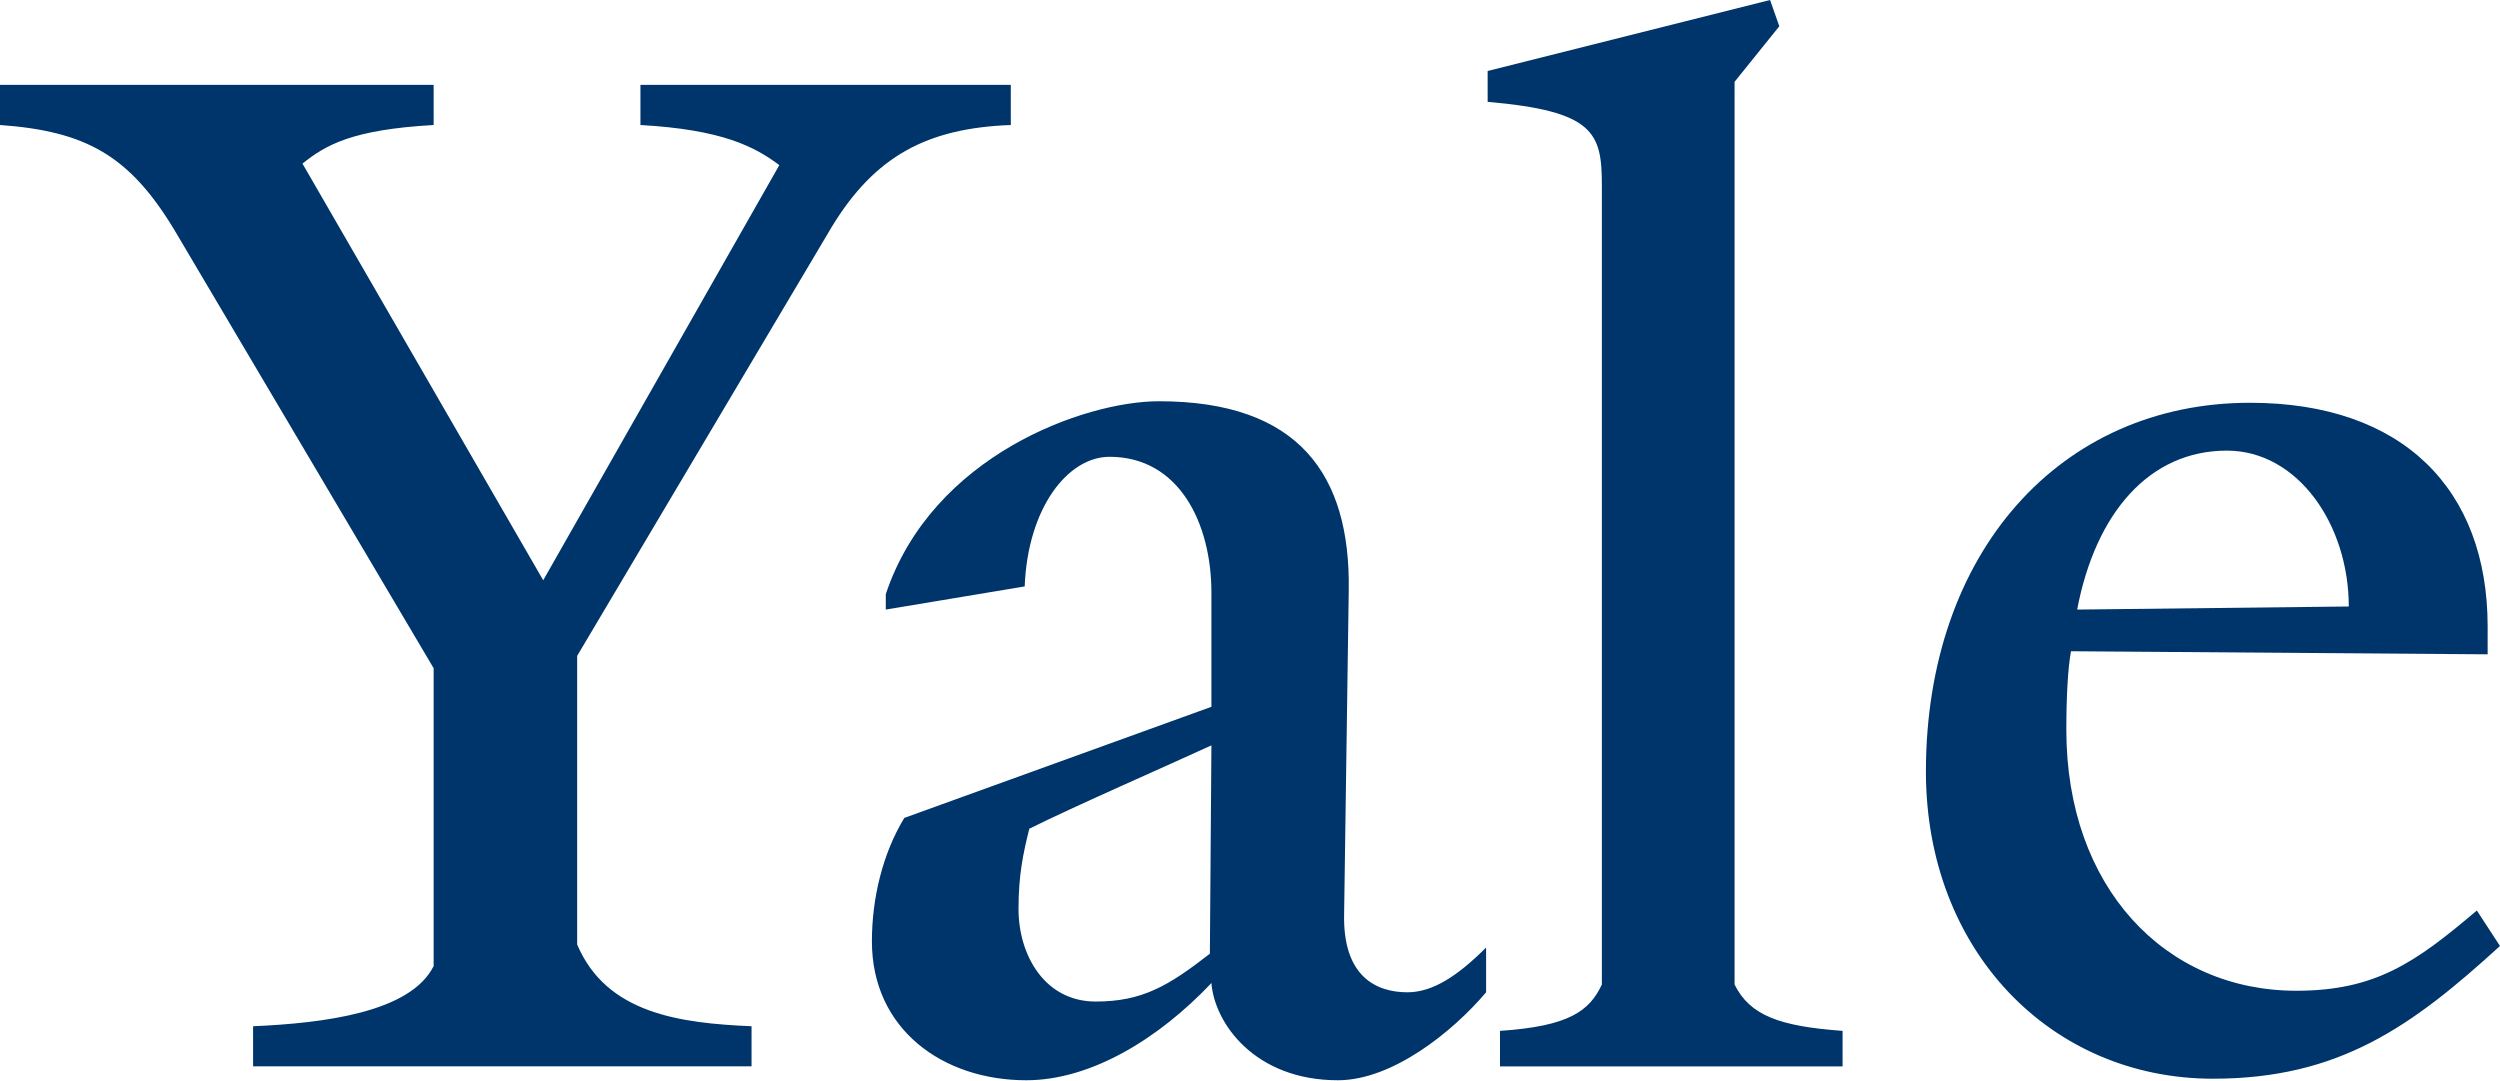
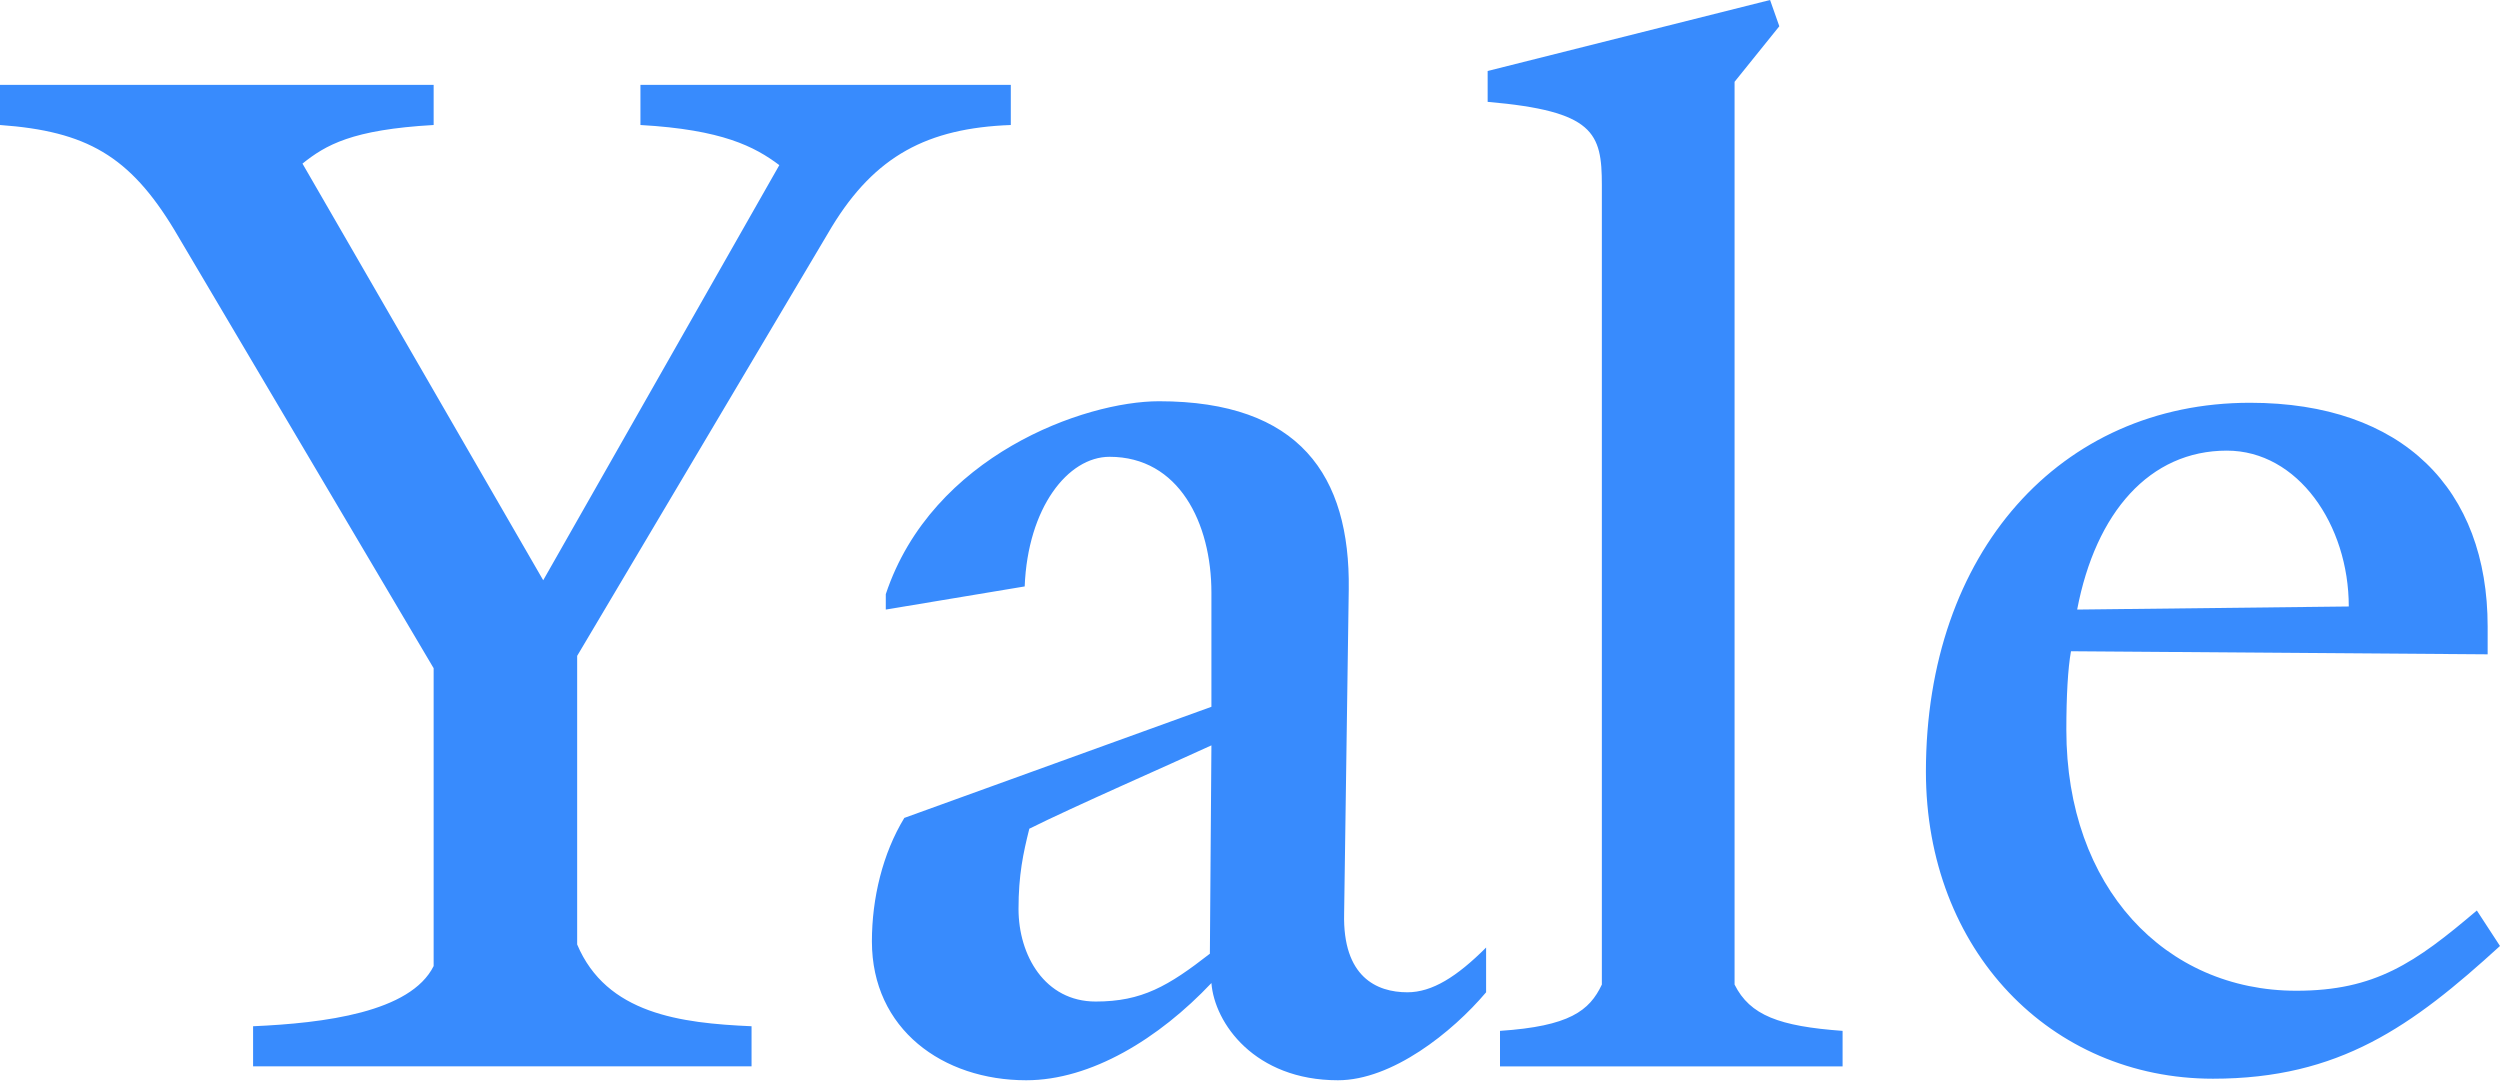
<svg xmlns="http://www.w3.org/2000/svg" width="500" height="216.05" viewbox="0 0 502 216.05">
-   <path fill="#00356B" d="M166.357,45.372l-50.924,85.802v57.718c5.862,13.888,20.678,15.738,34.877,16.357v8.024H50.617v-8.024c14.198-0.619,31.482-2.777,36.111-12.035v-59.571L34.876,45.988C25.927,31.173,17.285,26.237,0,25.001v-8.024h86.729v8.024c-16.359,0.925-21.605,4.014-26.234,7.719l48.148,83.33l47.222-83.024c-4.938-3.703-11.419-7.1-27.777-8.024v-8.024h74.073v8.024C185.494,25.62,175,31.173,166.357,45.372z M267.591,216.051c-16.665,0-24.691-11.421-25.308-19.443c-10.495,11.11-24.073,19.443-37.036,19.443c-16.667,0-30.866-10.186-30.866-27.775c0-8.645,2.161-17.596,6.483-24.693l61.419-22.223v-22.84c0-13.888-6.482-27.16-20.371-27.16c-8.333,0-16.358,10.183-16.974,25.926l-27.78,4.627v-3.083c9.259-27.781,39.816-38.581,54.629-38.581c28.087,0,38.272,14.813,37.964,37.653l-0.925,64.814c-0.309,12.655,6.48,15.741,12.654,15.741c4.937,0,9.875-3.086,15.741-8.949v8.949C290.432,206.484,278.396,216.051,267.591,216.051z M205.864,165.743c-1.235,4.937-2.16,9.258-2.16,16.049c0,9.258,5.247,18.516,15.431,18.516c9.259,0,14.506-3.083,22.84-9.566l0.308-41.669C234.259,152.777,214.507,161.422,205.864,165.743z M300,213.273v-7.1c13.888-0.925,17.898-4.011,20.371-9.261V37.036c0-10.494-1.545-14.813-22.841-16.666v-6.172L354.013,0l1.85,5.25l-8.949,11.11v180.553c3.086,6.175,8.949,8.336,21.604,9.261v7.1H300z M442.59,215.742c-32.406,0-57.407-25.617-57.407-61.42c0-43.828,26.854-73.767,64.817-73.767c30.554,0,47.53,17.288,47.53,44.755v5.555l-83.333-0.616c-0.616,3.394-0.928,8.952-0.928,15.74c0,31.481,19.754,52.16,45.991,52.16c15.738,0,23.765-5.556,36.108-16.049l4.63,7.097C482.407,205.249,467.9,215.742,442.59,215.742z M445.371,90.126c-15.435,0-26.234,12.344-29.939,31.787l54.324-0.616C469.755,104.939,459.567,90.126,445.371,90.126z" />
+   <path fill="#388bfd" d="M166.357,45.372l-50.924,85.802v57.718c5.862,13.888,20.678,15.738,34.877,16.357v8.024H50.617v-8.024c14.198-0.619,31.482-2.777,36.111-12.035v-59.571L34.876,45.988C25.927,31.173,17.285,26.237,0,25.001v-8.024h86.729v8.024c-16.359,0.925-21.605,4.014-26.234,7.719l48.148,83.33l47.222-83.024c-4.938-3.703-11.419-7.1-27.777-8.024v-8.024h74.073v8.024C185.494,25.62,175,31.173,166.357,45.372z M267.591,216.051c-16.665,0-24.691-11.421-25.308-19.443c-10.495,11.11-24.073,19.443-37.036,19.443c-16.667,0-30.866-10.186-30.866-27.775c0-8.645,2.161-17.596,6.483-24.693l61.419-22.223v-22.84c0-13.888-6.482-27.16-20.371-27.16c-8.333,0-16.358,10.183-16.974,25.926l-27.78,4.627v-3.083c9.259-27.781,39.816-38.581,54.629-38.581c28.087,0,38.272,14.813,37.964,37.653l-0.925,64.814c-0.309,12.655,6.48,15.741,12.654,15.741c4.937,0,9.875-3.086,15.741-8.949v8.949C290.432,206.484,278.396,216.051,267.591,216.051z M205.864,165.743c-1.235,4.937-2.16,9.258-2.16,16.049c0,9.258,5.247,18.516,15.431,18.516c9.259,0,14.506-3.083,22.84-9.566l0.308-41.669C234.259,152.777,214.507,161.422,205.864,165.743z M300,213.273v-7.1c13.888-0.925,17.898-4.011,20.371-9.261V37.036c0-10.494-1.545-14.813-22.841-16.666v-6.172L354.013,0l1.85,5.25l-8.949,11.11v180.553c3.086,6.175,8.949,8.336,21.604,9.261v7.1H300z M442.59,215.742c-32.406,0-57.407-25.617-57.407-61.42c0-43.828,26.854-73.767,64.817-73.767c30.554,0,47.53,17.288,47.53,44.755v5.555l-83.333-0.616c-0.616,3.394-0.928,8.952-0.928,15.74c0,31.481,19.754,52.16,45.991,52.16c15.738,0,23.765-5.556,36.108-16.049l4.63,7.097C482.407,205.249,467.9,215.742,442.59,215.742z M445.371,90.126c-15.435,0-26.234,12.344-29.939,31.787l54.324-0.616C469.755,104.939,459.567,90.126,445.371,90.126z" />
</svg>
